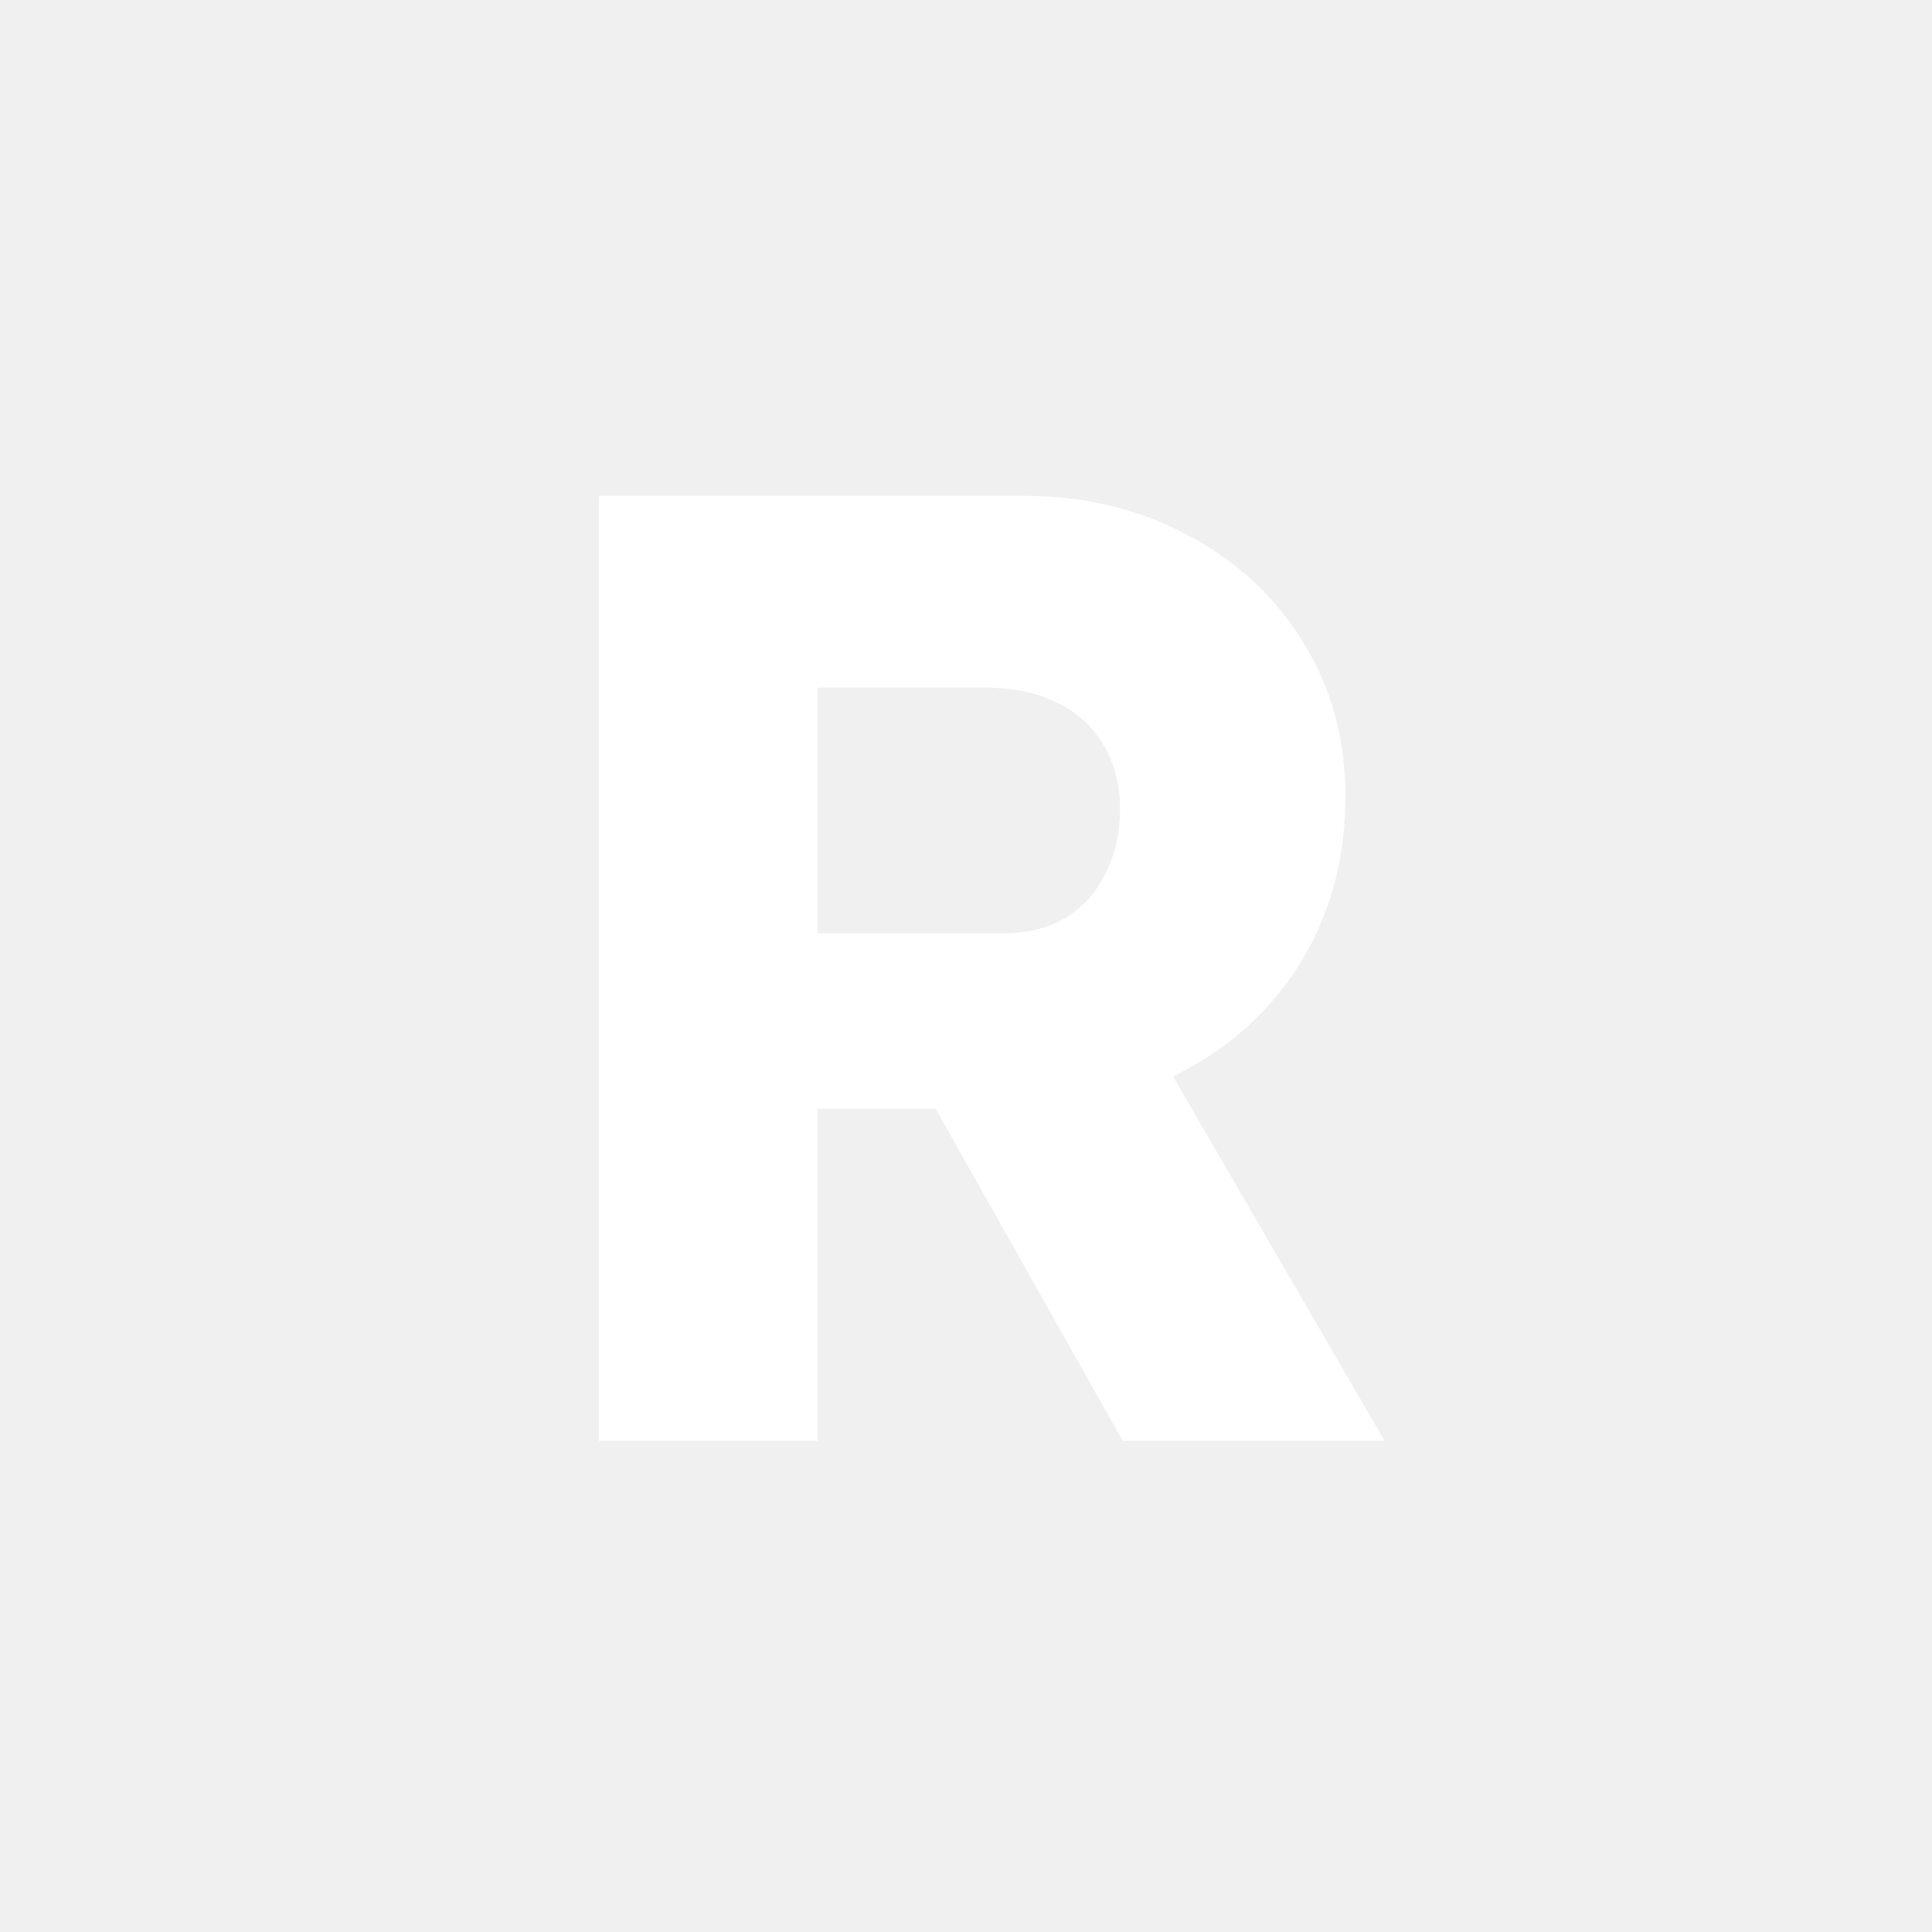
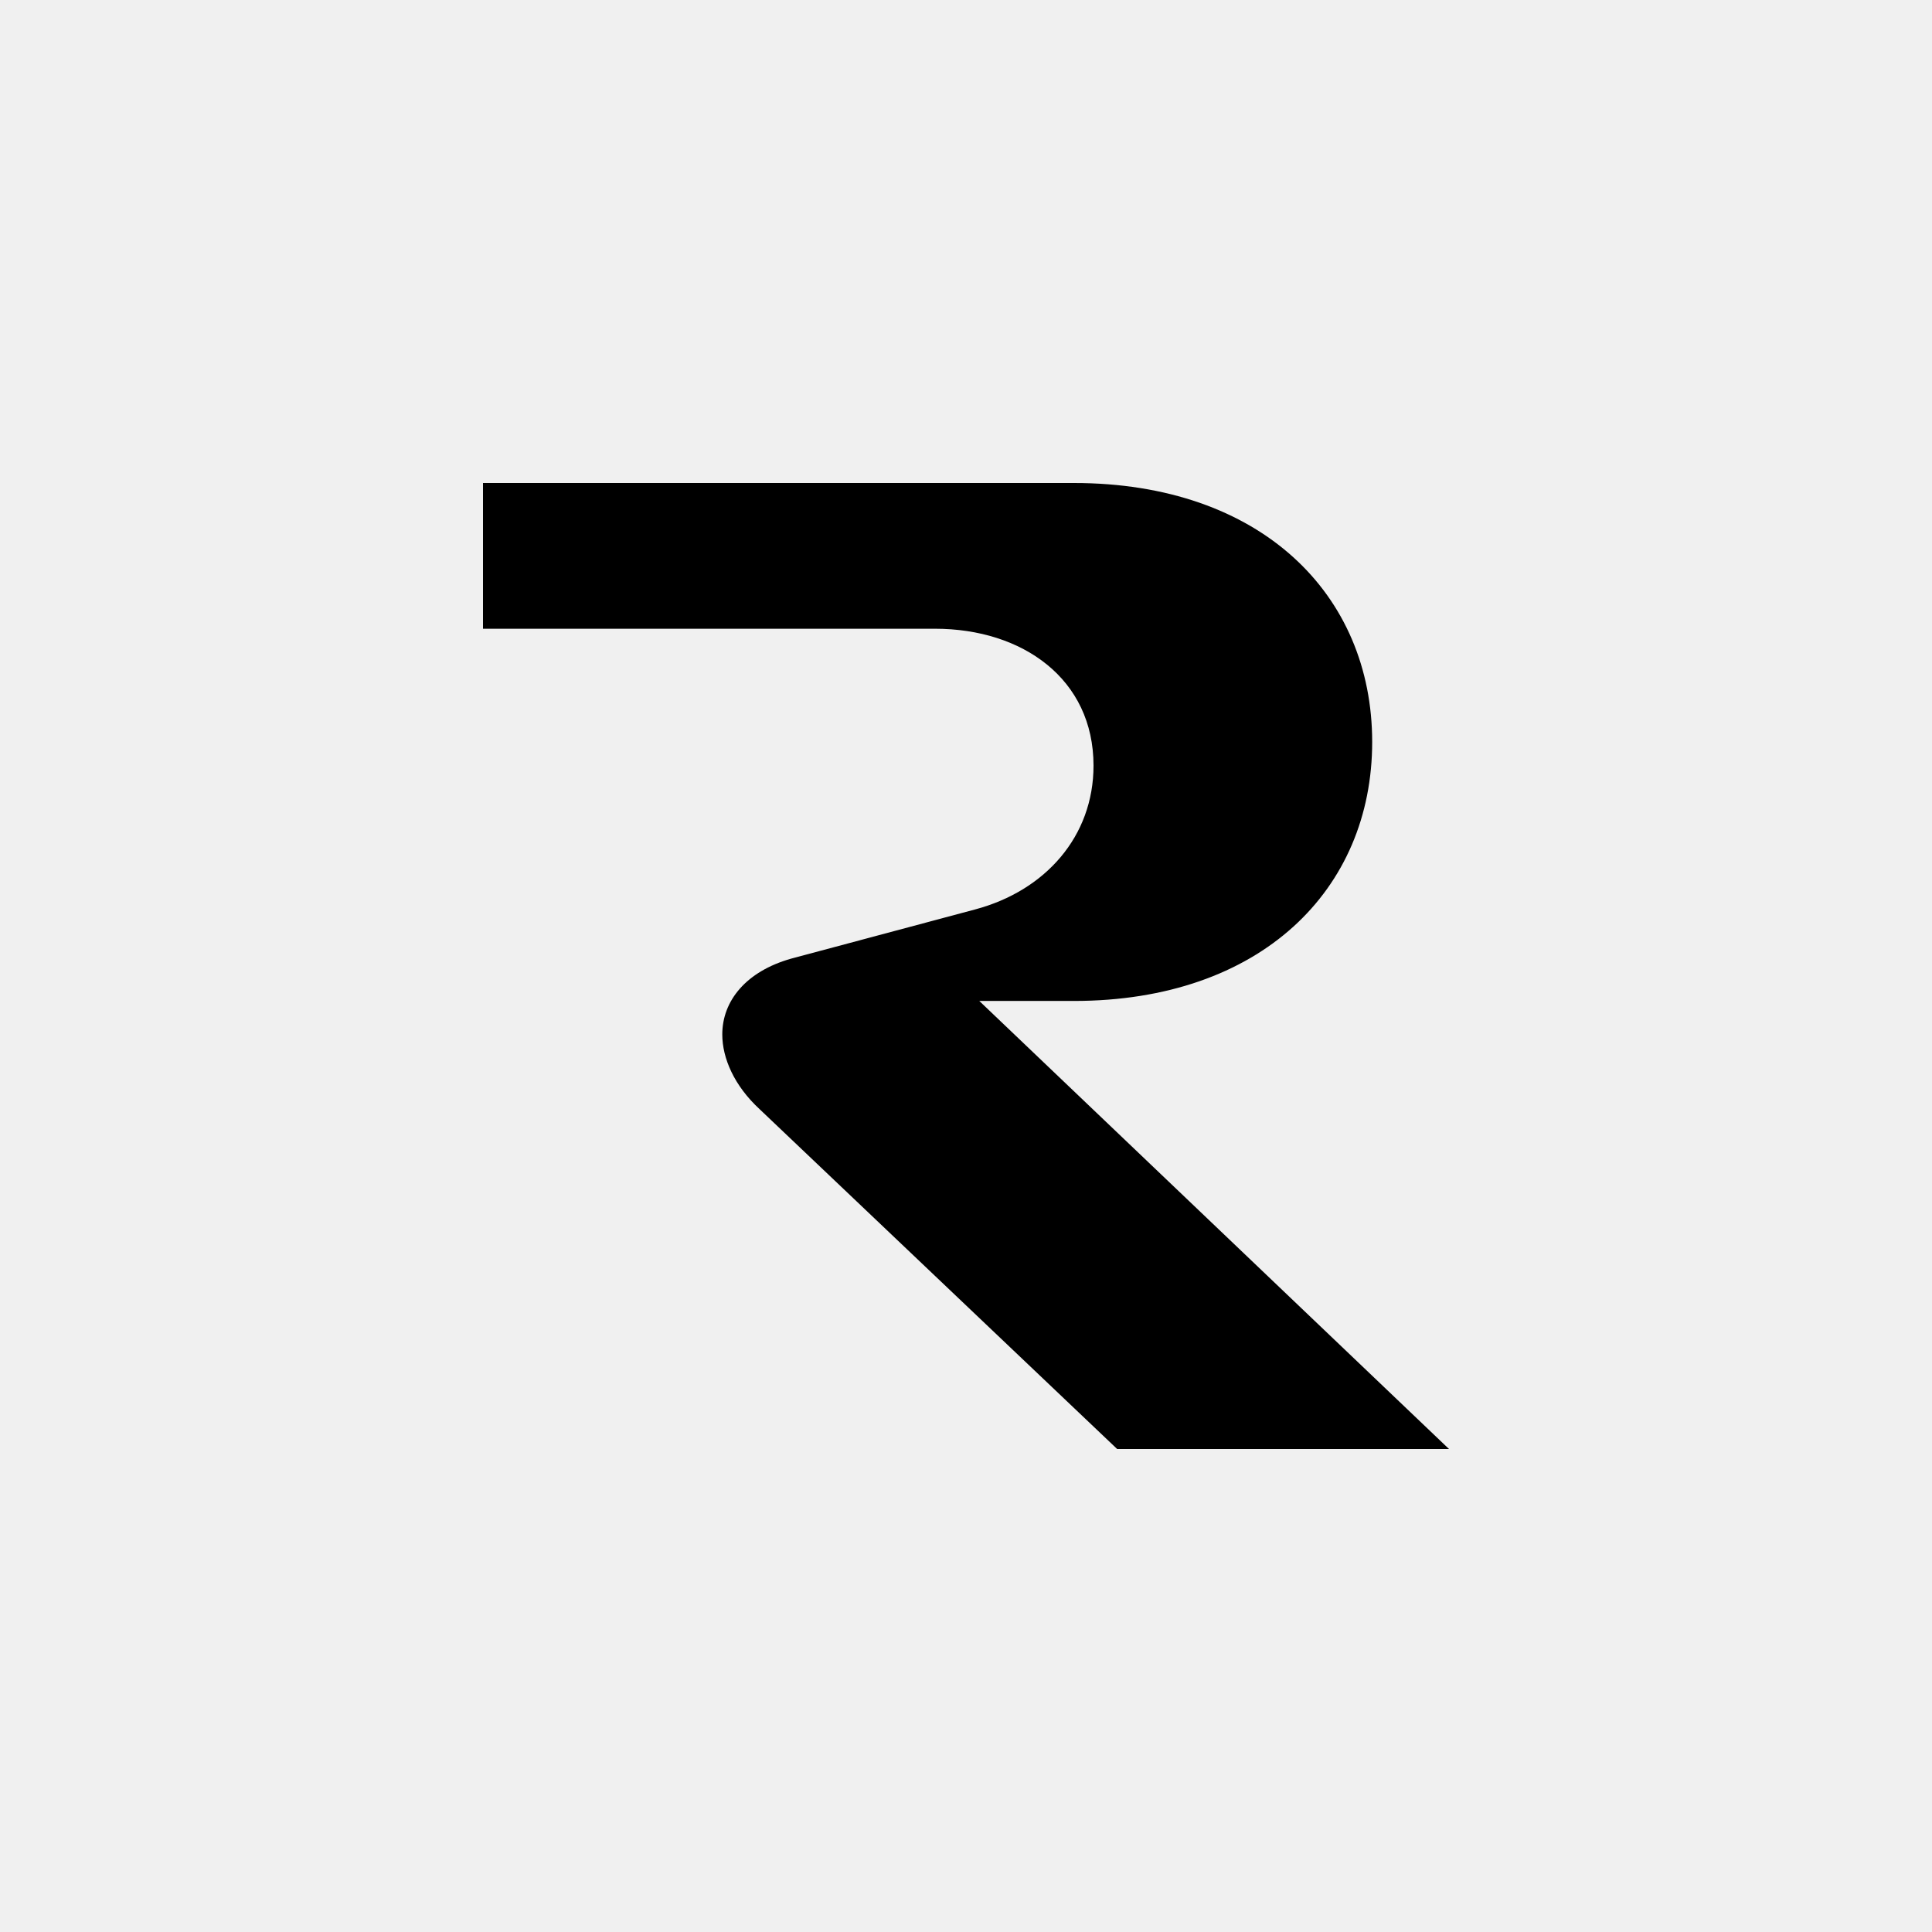
- <svg xmlns="http://www.w3.org/2000/svg" width="600" height="600" viewBox="0 0 600 600" fill="none">
-   <path d="M186 447.471V154H318.062C336.788 154 353.697 158.053 368.79 166.158C384.163 174.263 396.181 185.443 404.845 199.698C413.51 213.672 417.842 229.604 417.842 247.491C417.842 265.938 413.51 282.568 404.845 297.381C396.181 311.915 384.302 323.375 369.209 331.759C354.117 340.144 337.067 344.337 318.062 344.337H253.917V447.471H186ZM348.667 447.471L274.041 314.99L346.99 304.509L430 447.471H348.667ZM253.917 289.835H311.773C319.04 289.835 325.329 288.298 330.639 285.223C336.229 281.869 340.421 277.258 343.216 271.388C346.291 265.519 347.828 258.811 347.828 251.265C347.828 243.718 346.151 237.15 342.797 231.56C339.443 225.691 334.552 221.219 328.124 218.144C321.975 215.07 314.428 213.533 305.484 213.533H253.917V289.835Z" fill="white" />
+ <svg xmlns="http://www.w3.org/2000/svg" width="1800" height="1800" viewBox="0 0 1800 1800" fill="none">
+   <path d="M1000.46 450C1174.77 450 1278.43 553.669 1278.43 691.282C1278.43 828.896 1174.77 932.563 1000.46 932.563H912.382L1350 1350H1040.82L707.794 1033.48C683.944 1011.47 672.936 985.781 672.935 963.765C672.935 932.572 694.959 905.049 737.161 893.122L908.712 847.244C973.85 829.812 1018.81 779.353 1018.81 713.298C1018.8 632.567 952.745 585.78 871.095 585.78H450V450H1000.46Z" fill="black" />
</svg>
